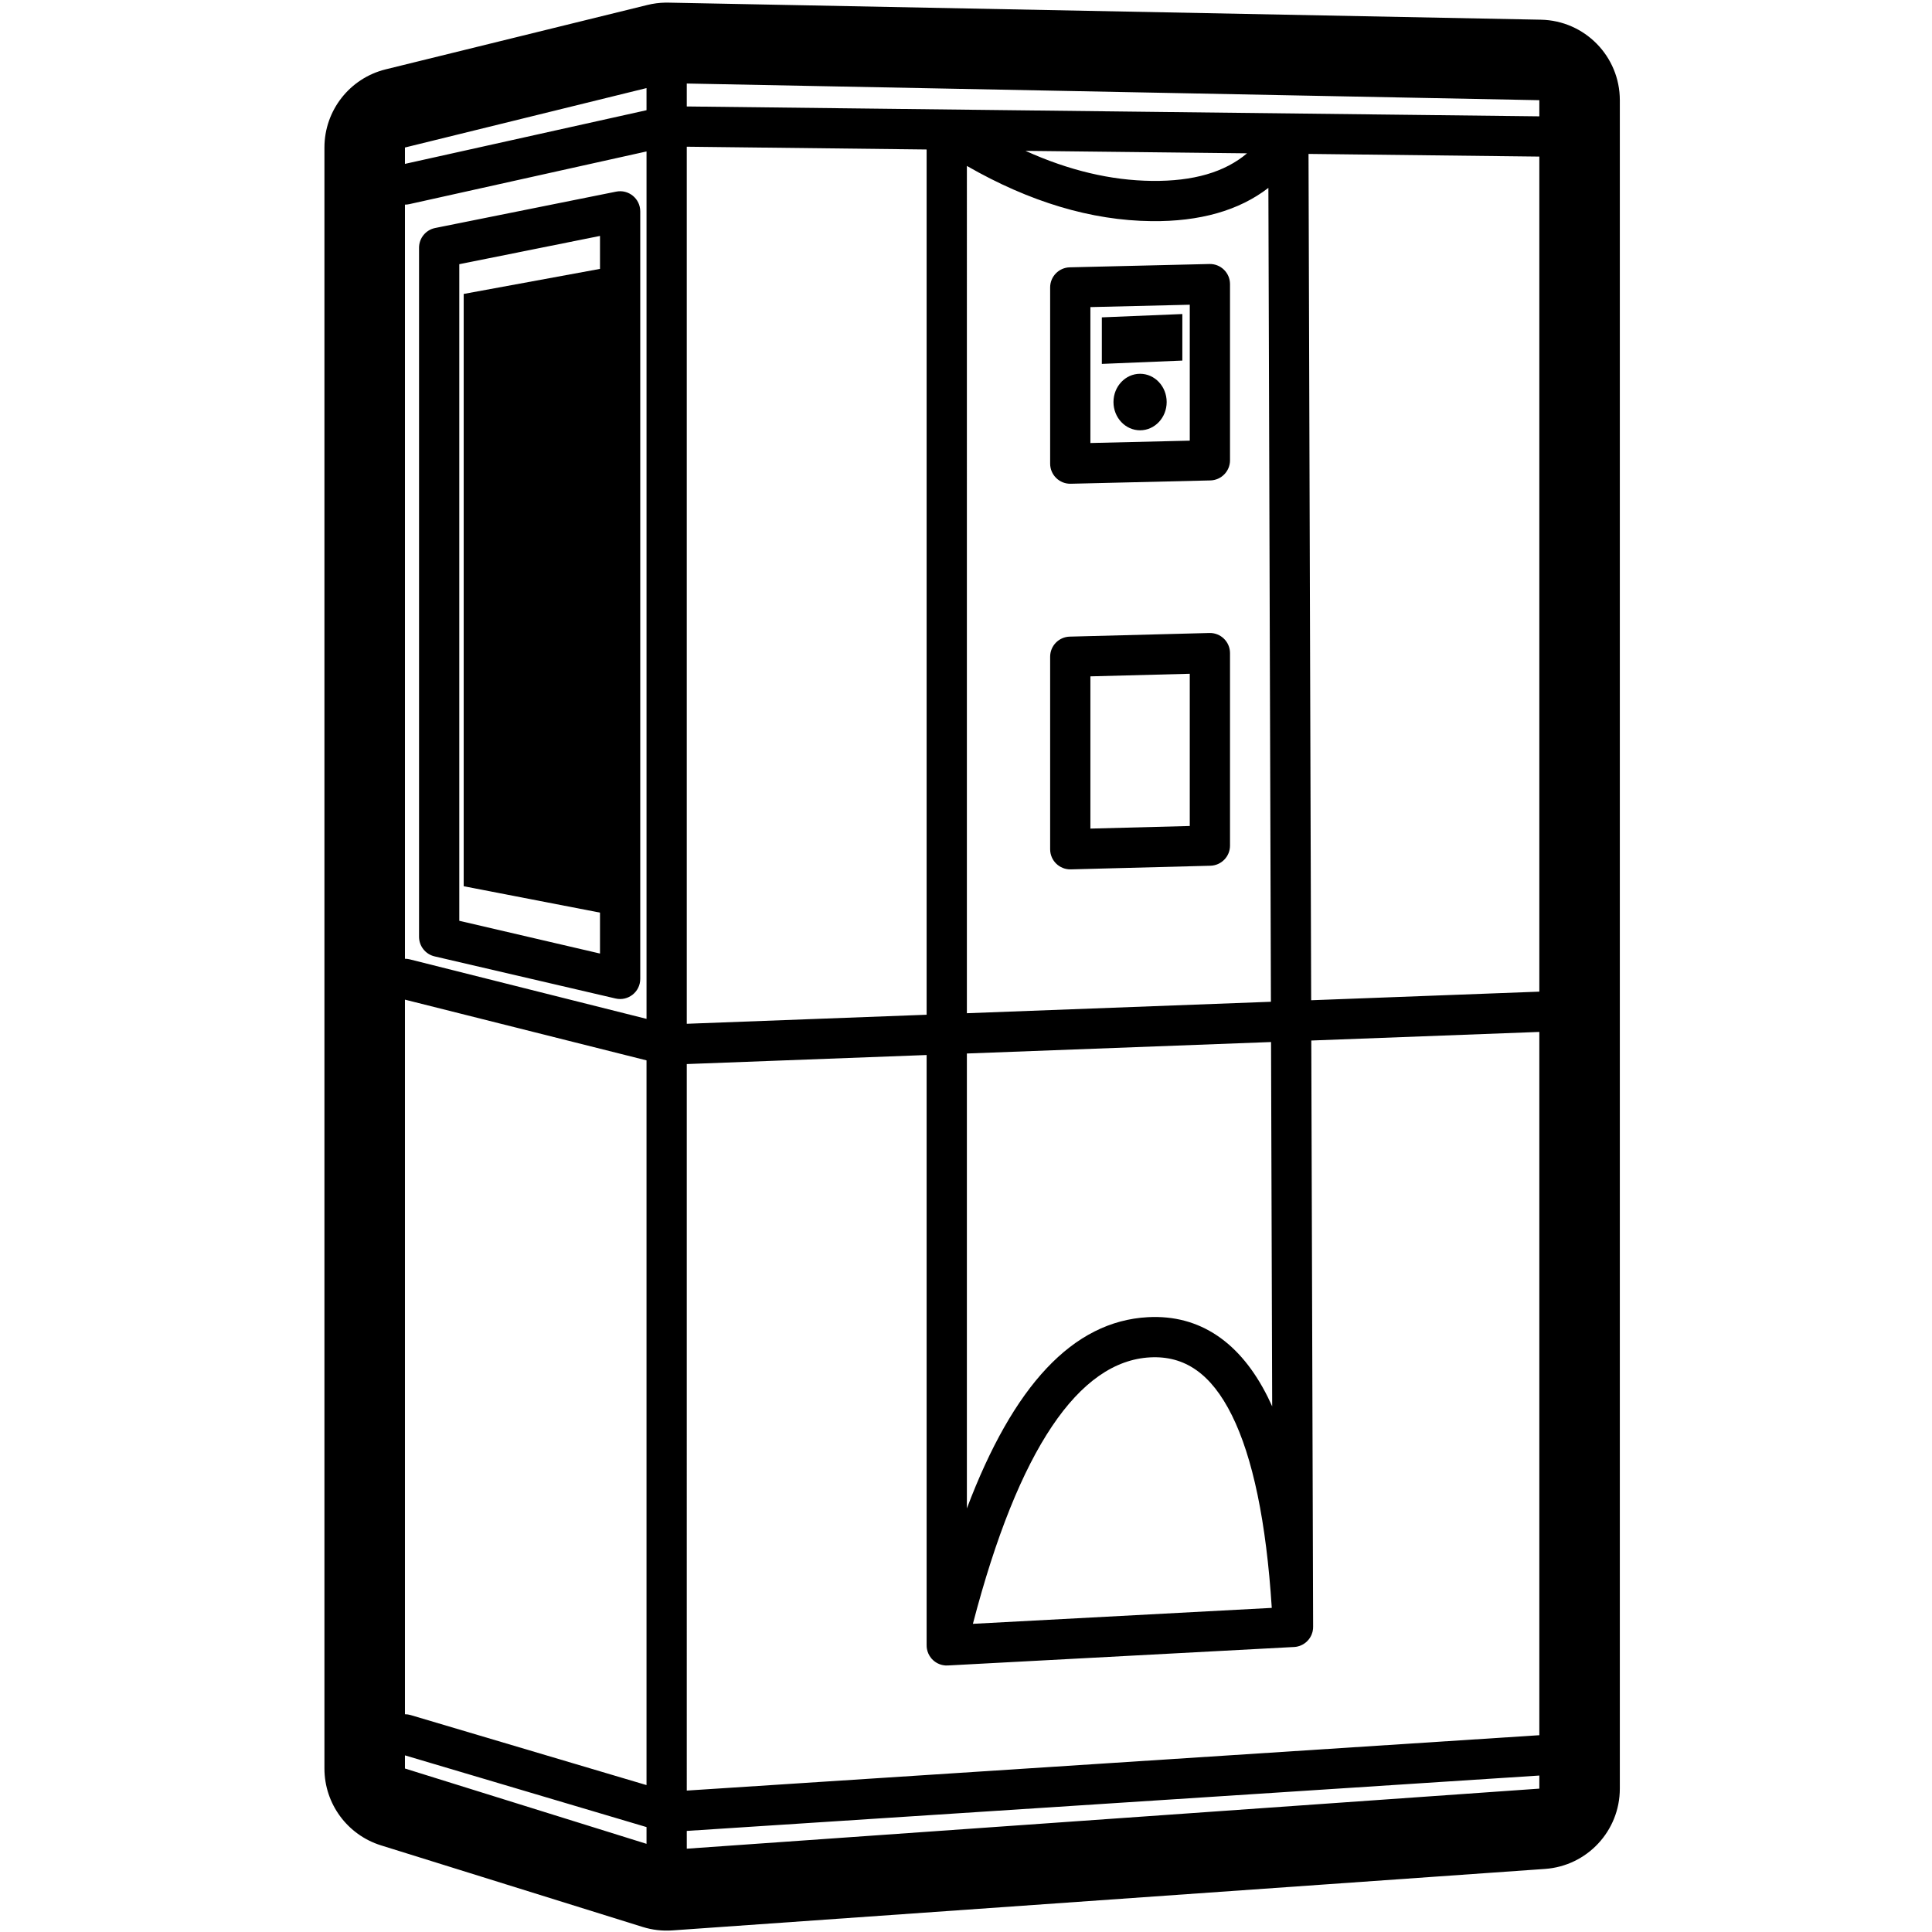
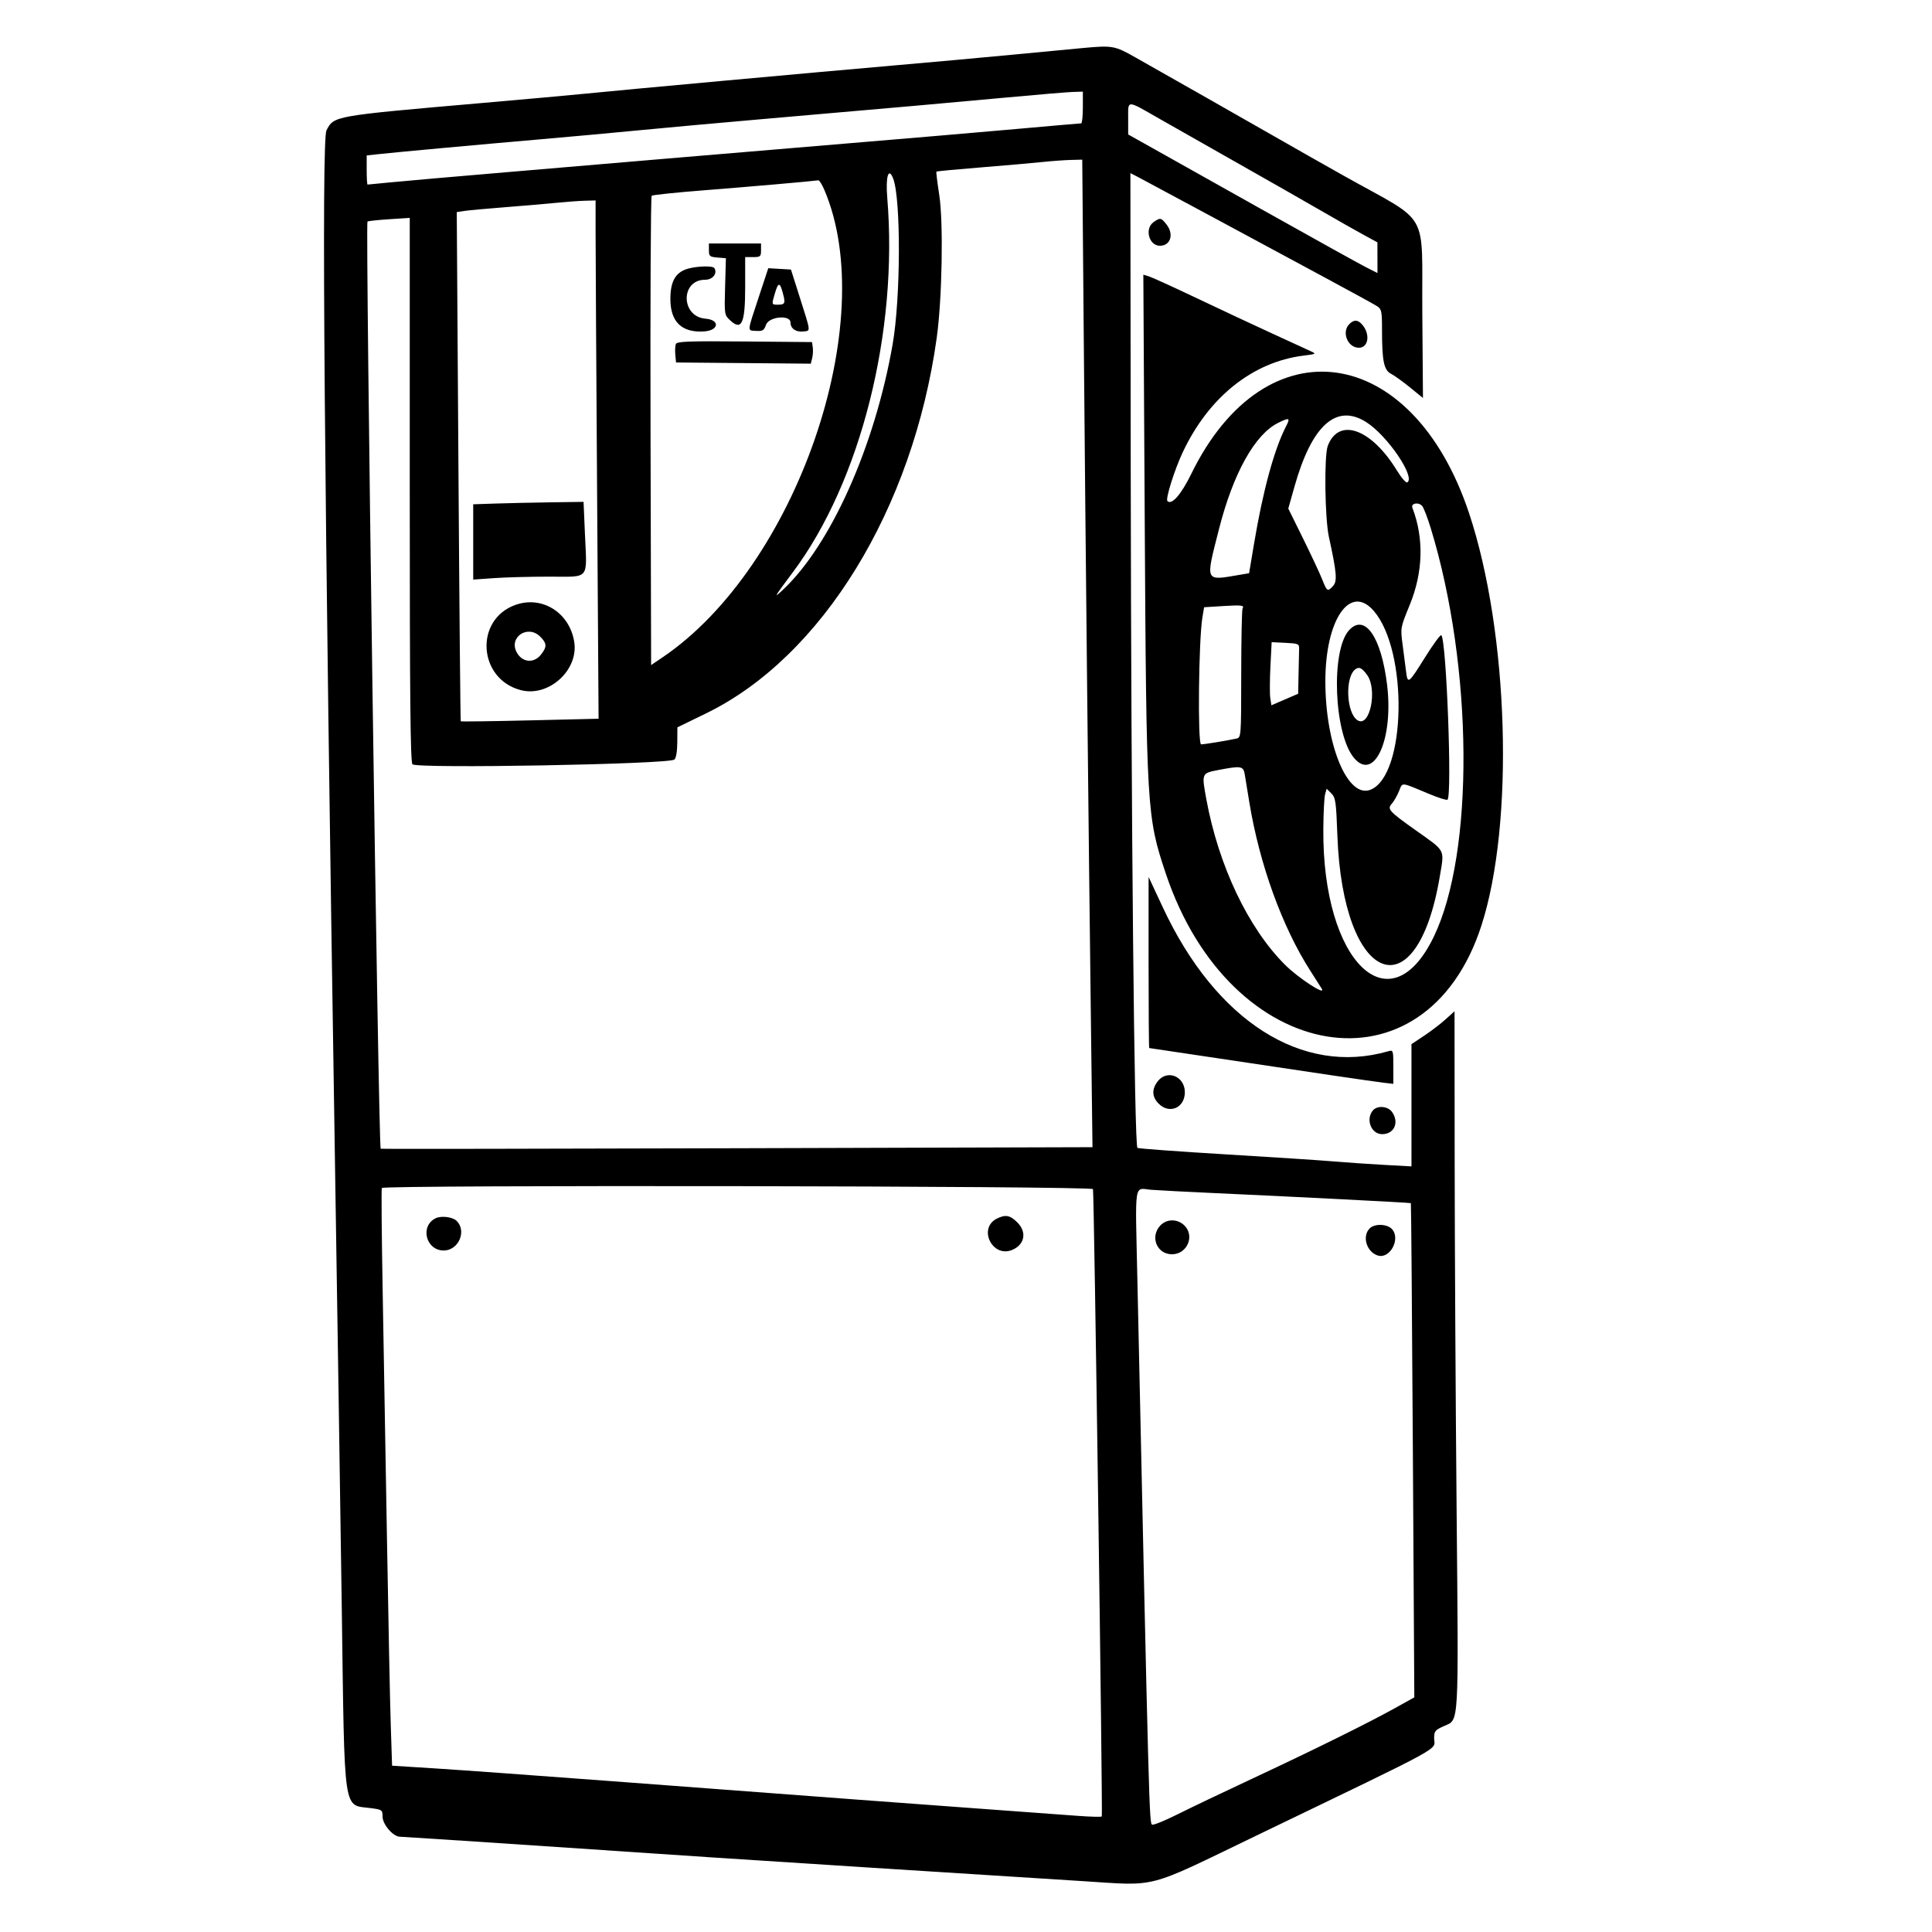
- <svg xmlns="http://www.w3.org/2000/svg" viewBox="0 0 960 960">
-   <g fill="currentColor" fill-rule="evenodd">
-     <path d="m332.034 1.308 433.631 8.482c21.783.426 39.218 18.206 39.218 39.992v838.978c0 21.001-16.24 38.425-37.189 39.901-.184.013-.339.024-.492.035l-.116.008c-.757.053-1.674.118-6.168.434-7.905.557-7.905.557-20.326 1.432-11.615.818-18.963 1.336-26.075 1.837l-.947.067c-.316.022-.631.044-.947.067l-1.162.082-.676.048-.666.047c-10.896.768-23.156 1.631-50.833 3.581-126.476 8.91-126.476 8.91-325.223 22.91-4.97.35-9.962-.231-14.718-1.714l-130.042-40.549c-16.711-5.211-28.093-20.682-28.093-38.187v-805.461c0-18.411 12.567-34.444 30.445-38.842 1.355-.333 1.355-.333 8.128-1.999 3.404-.837 5.586-1.374 7.674-1.888l.892-.22.448-.11.406-.1c3.2-.787 6.9-1.697 14.962-3.681 12.954-3.187 21.484-5.285 29.475-7.251l.996-.245c.331-.082.662-.163.992-.244l1.391-.342c14.139-3.478 28.318-6.966 64.676-15.91 2.898-.713 5.865-1.099 8.846-1.158zm432.849 880.947.649-.041c-41.737 2.711-74.709 4.853-101.929 6.621l-7.623.495c-46.026 2.99-75.12 4.879-103.702 6.736l-5.357.348c-29.178 1.895-58.893 3.825-106.612 6.925-28.818 1.872-40.922 2.658-52.175 3.389l-1.162.075c-7.733.502-15.322.995-27.969 1.817-10.907.708-12.237.795-17.75 1.153l.006 8.83c282.417-19.895 423.625-29.842 423.625-29.842zm-563.67-10.025-.002 6.53 120.041 37.43.001-8.325c-.294-.087-.617-.183-.974-.289-2.881-.855-4.886-1.451-6.7-1.989l-.45-.134-.444-.132c-.147-.044-.294-.087-.441-.131l-.44-.131c-3.451-1.025-7.042-2.091-15.907-4.722-14.792-4.391-23.815-7.07-32.855-9.753l-1.392-.413c-13.325-3.956-27.328-8.113-60.437-17.941zm563.67-359.473-113.31 4.271.907 291.171c.016.791-.06 1.563-.219 2.305-.002.006-.003.012-.004.017l.004-.017c-.018.082-.036.164-.056.245-.006.02-.011.041-.016.061l-.021.084c-.009.036-.019.072-.028.107-.01.034-.019.068-.029.102-.087.311-.189.616-.305.914-.013.034-.027.067-.04.101-.016.042-.033.083-.051.124-.015.035-.03.071-.045.106-.056.131-.115.26-.177.388-.056.115-.113.229-.173.342-.017.031-.033.063-.051.094-.024.045-.049.089-.074.133-.017.03-.034.061-.052.091-.026.044-.052.089-.078.133-.023.038-.046.076-.069.113-.023.037-.045.073-.068.109-.103.162-.21.32-.322.476-.09.125-.182.248-.277.368-.029.036-.057.072-.086.108-.029.035-.058.071-.087.106-.018.021-.036.043-.054.064-.205.242-.422.473-.649.694-.029.029-.059.057-.089.085-.094.089-.19.177-.287.262-.033.029-.065.057-.099.086-.039.033-.079.067-.118.1-.244.203-.498.394-.762.573-.019.013-.038.026-.057.038-.182.122-.368.239-.559.349-.043.024-.086.049-.129.073-.041.024-.083.046-.124.069-.029.015-.057.03-.086.045-.441.233-.902.434-1.38.6-.024.008-.048.016-.072.024l-.049.017c-.304.101-.615.188-.932.26-.024.005-.048.01-.072.016-.047.011-.094.021-.141.03-.052.01-.104.021-.157.031-.012.002-.024.005-.035.007-.073.013-.146.026-.219.038-.044.007-.087.014-.13.02-.043.006-.087.012-.13.018-.149.02-.299.037-.45.05-.035.003-.07.006-.106.009-.072.006-.143.011-.215.015-.014.001-.027.002-.041.002l-.021.001c-.01.001-.021.001-.031.002l-.014-.001-171.773 9.167c-.421.031-.847.036-1.276.012-.024-.002-.047-.003-.07-.005-.061-.003-.122-.007-.183-.012-.039-.003-.078-.006-.116-.01-.034-.003-.069-.007-.104-.01-1.282-.127-2.495-.499-3.591-1.068-.063-.032-.125-.065-.187-.099-.014-.008-.028-.016-.043-.024-.973-.535-1.835-1.223-2.564-2.024-.038-.043-.076-.085-.114-.128-.018-.02-.035-.04-.052-.059-.008-.01-.017-.021-.026-.031l-.112-.133c-.007-.008-.014-.017-.02-.025-.042-.051-.084-.103-.125-.155-.01-.014-.021-.027-.031-.04-.972-1.239-1.659-2.715-1.958-4.33-.124-.663-.182-1.344-.168-2.033l-0-293.147-119.183 4.492.001 361.006c4.504-.293 6.454-.419 16.453-1.069 12.015-.78 19.465-1.264 26.81-1.741l1.16-.075c.696-.045 1.393-.09 2.095-.136l.704-.046.708-.046c10.656-.692 22.998-1.494 49.829-3.237 48.061-3.122 77.858-5.057 107.239-6.966l4.638-.301c46.399-3.014 94.098-6.112 213.346-13.858.217-.014.433-.021.648-.021zm-563.672-16.04 0 355.078c.941 0 1.898.135 2.845.416 59.602 17.693 59.602 17.693 97.531 28.953 8.865 2.632 12.456 3.698 15.907 4.722l.44.131c1.05.312 2.107.626 3.317.985l-0-360.109zm370.253 177.754c-35.24 1.88-65.308 45.278-88.036 132.398l148.51-7.92c-2.742-42.841-9.439-74.823-19.844-95.753-10.259-20.635-23.436-29.643-40.63-28.725zm60.111-156.689-151.14 5.697-0 226.044c23.033-60.984 52.652-93.033 89.963-95.024 25.779-1.375 46.013 12.456 59.604 39.793.73 1.468 1.443 2.978 2.138 4.528zm-290.323-444.88v435.809l119.183-4.492v-429.937zm-20.797 2.527-1.719.382c-22.939 5.096-35.04 7.785-45.902 10.198l-.802.178c-.4.089-.799.178-1.197.266l-1.394.31c-3.247.721-6.472 1.438-9.944 2.209l-3.042.676c-5.711 1.269-12.22 2.715-20.564 4.569-1.201.267-2.306.512-3.326.739l-.854.19c-6.118 1.359-9.059 2.013-11.995 2.665l-.452.1c-2.113.469-4.307.957-7.755 1.723-2.133.474-3.595.799-4.638 1.03l-.333.074c-1.378.306-1.942.431-2.458.546l-.119.026c-.04.009-.079.018-.119.026l-.124.028c-.105.023-.215.048-.336.075-.727.162-1.453.239-2.168.24l-0 374.724c.805.001 1.622.099 2.438.304l117.603 29.562 0-431.018c-.267.059-.533.118-.797.177zm159.981 7.02-.001 421.016 151.077-5.694-1.259-404.416c-14.622 11.29-34.136 16.799-58.074 16.531-29.962-.336-60.56-9.533-91.744-27.437zm169.763-5.97 1.311 420.538 112.997-4.259c.126-.005.252-.007.377-.007l0-414.944c-.039-0-.077-0-.116-.001zm-332.062 28.542v381.385c0 6.438-5.996 11.199-12.266 9.74l-89.916-20.923c-4.529-1.054-7.734-5.09-7.734-9.74v-342.394c0-4.763 3.36-8.866 8.03-9.804.128-.026.238-.048.345-.069l.107-.021c.267-.054.543-.109 1.052-.211l.335-.067c.061-.012.125-.025.192-.039l.52-.104c.474-.095 1.065-.214 1.817-.365l.594-.119c.209-.042.428-.086.658-.132 2.433-.489 3.963-.796 5.451-1.095l.558-.112c.466-.094.939-.189 1.444-.29l.909-.183c1.903-.382 4.376-.879 8.497-1.707 26.226-5.269 26.226-5.269 67.437-13.55 6.19-1.244 11.97 3.49 11.97 9.804zm-20 12.209-.223.045c-15.654 3.145-23.686 4.759-31.319 6.293l-.726.146-.962.193c-6.092 1.224-12.271 2.466-22.237 4.468-4.003.804-6.45 1.296-8.332 1.674l-.63.127-.445.089c-1.671.336-2.984.599-4.888.982l-.154.031v326.264l69.916 16.269zm313.05 207.298v95.652c0 5.422-4.32 9.856-9.74 9.997l-69.376 1.805c-5.623.146-10.26-4.372-10.26-9.997v-95.652c0-5.422 4.32-9.856 9.74-9.997l69.376-1.805c5.623-.146 10.26 4.372 10.26 9.997zm-20 10.263-49.376 1.285v75.645l49.376-1.285zm20-193.614v87.546c0 5.43-4.333 9.868-9.762 9.997l-69.376 1.652c-5.614.134-10.238-4.381-10.238-9.997v-87.546c0-5.43 4.333-9.868 9.762-9.997l69.376-1.652c5.614-.134 10.238 4.381 10.238 9.997zm-20 10.241-49.376 1.175v67.54l49.376-1.176zm-18.783-61.53c20.617.231 36.179-4.338 47.249-13.703l-110.096-1.232c21.548 9.752 42.489 14.707 62.847 14.935zm-371.193-16.589-0 8.135c.607-.135 1.443-.321 2.69-.598l.494-.11c.772-.172 1.686-.375 2.774-.616 3.694-.821 5.949-1.322 8.207-1.823l.452-.1c3.397-.755 7.016-1.559 15.724-3.493 3.165-.703 6.066-1.348 8.76-1.946l1.449-.322c3.811-.847 7.205-1.601 10.356-2.301l2.295-.51c4.152-.923 7.933-1.762 11.785-2.618l.926-.206c9.125-2.027 18.848-4.187 35-7.776l2.53-.562c4.911-1.091 10.396-2.31 16.599-3.688l-.001-10.996c-80.027 19.687-120.04 29.53-120.04 29.53zm140.041-31.797v11.399l423.631 4.904.001-8.022z" fill-rule="nonzero" />
-     <path d="m230.406 146.055v294.307l71 13.747v-321.103c-47.333 8.699-71 13.049-71 13.049z" />
-     <path d="m547.498 157.695 40-1.652v23.125l-40 1.652z" />
-     <ellipse cx="566.498" cy="199.772" rx="13.215" ry="14.04" />
-   </g>
+ <svg xmlns="http://www.w3.org/2000/svg" viewBox="45 26 333 333">
+   <path fill="currentColor" fill-rule="evenodd" d="M231.836 34.259c-.859.079-6.133.58-11.719 1.114-5.586.533-15.166 1.402-21.289 1.932-12.536 1.084-47.488 4.28-53.137 4.859-2.034.209-9.939.923-17.566 1.587-25.77 2.244-25.544 2.204-26.856 4.724-.874 1.677-.384 61.583 1.44 176.134.436 27.393.977 62.813 1.201 78.711.51 36.074.16 33.686 5.039 34.334 1.897.251 1.988.318 1.989 1.452 0 1.351 1.829 3.471 2.997 3.473.603.001 33.423 2.176 53.057 3.517 5.859.4 45.302 2.925 64.453 4.125 13.318.835 10.727 1.509 30.078-7.824 33.602-16.205 30.665-14.593 30.665-16.821 0-1.19.174-1.398 1.759-2.099 2.55-1.128 2.459.46 2.117-36.954-.172-18.906-.324-46.041-.337-60.299l-.024-25.924-1.55 1.4c-.853.77-2.522 2.046-3.711 2.835l-2.161 1.435v21.069l-4.785-.263c-2.632-.145-6.543-.415-8.691-.599-2.149-.184-10.54-.732-18.647-1.218-8.108-.486-14.907-.985-15.109-1.11-.533-.33-1.086-56.124-1.155-116.537l-.059-51.477 1.274.658c.701.362 6.723 3.594 13.383 7.183S269.941 72 274.023 74.198c4.082 2.199 7.818 4.249 8.301 4.557.803.511.879.858.879 4.012 0 5.459.316 7.018 1.554 7.658.578.299 2.054 1.36 3.278 2.358l2.227 1.813-.112-14.652c-.138-18.183 1.603-15.15-13.587-23.68-3.545-1.991-8.204-4.632-10.352-5.869-2.148-1.238-8.037-4.591-13.086-7.452s-10.666-6.047-12.484-7.08c-3.462-1.969-3.922-2.052-8.805-1.604m-.195 10.272c0 1.504-.132 2.733-.293 2.731-.161-.001-5.215.438-11.231.976-6.015.538-19.375 1.679-29.687 2.534-10.313.856-23.936 2.001-30.274 2.544-6.338.544-18.818 1.604-27.734 2.356-8.916.753-17.944 1.542-20.061 1.755-2.118.212-3.919.386-4.004.386s-.154-1.13-.154-2.511v-2.511l2.051-.225c3.078-.336 17.654-1.671 28.027-2.567 5.049-.436 12.696-1.136 16.992-1.555 4.297-.419 13.965-1.295 21.485-1.947 24.107-2.089 31.821-2.772 41.797-3.698 5.371-.499 10.512-.929 11.425-.955l1.661-.047zm13.108 1.886c2.566 1.467 8.796 5.003 13.845 7.858 5.049 2.856 11.377 6.463 14.062 8.017 2.686 1.554 5.98 3.423 7.32 4.154l2.437 1.327.004 2.644.005 2.643-2.018-1.022c-1.11-.563-9.064-4.976-17.676-9.808s-17.372-9.746-19.466-10.92l-3.809-2.135v-2.713c0-3.291-.376-3.288 5.296-.045m-12.952 37.86c.285 33.602.846 87.077 1.249 119.092l.256 20.36-61.28.181c-33.704.1-61.337.138-61.408.084-.385-.291-2.652-159.43-2.277-159.805.095-.095 1.773-.275 3.73-.402l3.558-.231v46.855c0 35.922.109 46.964.469 47.323.774.775 44.094-.004 45.136-.811.3-.232.496-1.378.507-2.967l.019-2.589 4.962-2.417c19.991-9.739 35.653-35.264 39.742-64.77.932-6.731 1.161-19.875.428-24.594-.333-2.139-.552-3.943-.487-4.007.064-.065 3.528-.392 7.698-.728 4.169-.336 8.899-.75 10.51-.921 1.612-.171 3.83-.334 4.929-.362l1.999-.052zm-32.851-27.503c1.357 3.538 1.302 20.586-.092 28.578-3.081 17.647-10.717 34.689-18.991 42.382-1.597 1.485-1.463 1.254 1.815-3.131 11.672-15.611 18.169-41.424 16.248-64.544-.302-3.63.23-5.343 1.02-3.285m-11.878 1.919c9.769 22.789-4.849 65.044-27.888 80.619l-1.953 1.32-.1-40.314c-.055-22.173.033-40.433.195-40.577.163-.145 4.25-.571 9.084-.948 7.491-.585 18.626-1.556 19.643-1.714.169-.026.627.7 1.019 1.614m-39.411 7.616c.001 3.169.117 23.268.259 44.666l.257 38.905-11.82.282c-6.5.156-11.872.227-11.935.158-.064-.068-.246-19.844-.403-43.945l-.287-43.821 1.32-.198c.725-.109 3.868-.396 6.983-.639 3.115-.242 7.071-.581 8.789-.753 1.719-.172 3.96-.337 4.981-.365l1.855-.052zm96.18-2.029c-1.597 1.119-.81 4.079 1.085 4.079 1.837 0 2.458-1.986 1.143-3.658-.945-1.202-1.077-1.227-2.228-.421m-76.649 4.837c0 1.045.131 1.159 1.464 1.27l1.465.121-.138 4.883c-.136 4.831-.127 4.892.875 5.826 1.982 1.846 2.584.522 2.584-5.692v-5.212h1.367c1.258 0 1.367-.094 1.367-1.172v-1.172h-8.984zm-3.355 3.126c-2.32.555-3.286 2.112-3.286 5.296 0 3.938 1.967 5.834 5.797 5.586 2.581-.166 2.795-1.991.258-2.197-4.276-.346-4.343-6.709-.072-6.709 1.316 0 2.171-1.085 1.592-2.021-.237-.384-2.596-.359-4.289.045m11.938 4.984c-2.035 6.167-2 5.708-.442 5.806 1.12.071 1.36-.077 1.698-1.046.499-1.431 4.223-1.779 4.223-.394 0 1.037.938 1.688 2.222 1.541 1.281-.147 1.324.248-.655-5.986l-1.488-4.687-1.954-.117-1.954-.117zm66.534 38.45c.283 49.909.353 51.083 3.627 60.874 11.091 33.165 44.779 38.736 54.4 8.996 5.711-17.653 4.731-50.474-2.123-71.094-9.758-29.354-35.082-32.948-47.873-6.793-1.757 3.593-3.378 5.444-4.119 4.703-.357-.357 1.185-5.293 2.6-8.322 4.462-9.552 12.055-15.647 20.862-16.747 2.246-.281 2.258-.289 1.158-.799-.611-.284-3.571-1.644-6.579-3.021-3.008-1.378-8.809-4.094-12.891-6.036-4.082-1.941-7.845-3.656-8.362-3.811l-.939-.281zm-62.364-39.123c.469 1.758.375 1.962-.905 1.962-1.054 0-1.056-.01-.459-2.006.572-1.909.845-1.9 1.364.044m97.626 5.31c-1.375 1.374-.282 4.074 1.649 4.074 1.666 0 1.997-2.368.56-4.004-.743-.847-1.411-.868-2.209-.07m-116.081 3.445c-.117.305-.157 1.142-.088 1.861l.125 1.307 11.613.103 11.612.103.236-.942c.131-.519.178-1.356.107-1.861l-.13-.919-11.631-.104c-9.755-.086-11.666-.014-11.844.452M280.49 98.76c3.637 2.31 8.524 9.484 7.072 10.381-.215.133-1.009-.77-1.765-2.008-4.436-7.265-10.049-9.274-11.943-4.276-.644 1.7-.508 12.482.197 15.698 1.339 6.102 1.469 7.608.728 8.426-.949 1.049-1.052.988-1.88-1.104-.404-1.019-1.885-4.186-3.291-7.037l-2.558-5.183 1.071-3.801c2.982-10.578 7.212-14.373 12.369-11.096m-13.845.766c-2.021 3.907-3.972 11.073-5.5 20.199l-.85 5.076-1.534.26c-6.179 1.049-6.013 1.407-3.656-7.865 2.441-9.605 6.184-16.326 10.198-18.312 1.96-.97 2.132-.887 1.342.642m-136.274 13.265-3.808.128v12.979l3.575-.254c1.967-.139 6.253-.253 9.525-.253 7.099 0 6.506.704 6.16-7.309l-.241-5.582-5.701.082c-3.136.045-7.415.139-9.51.209m161.251 4.306c7.305 23.948 7.524 55.875.484 70.403-7.569 15.617-19.183 4.286-19.018-18.555.02-2.793.157-5.511.305-6.04l.268-.962.809.808c.729.729.83 1.431 1.039 7.212.927 25.739 13.687 30.836 17.663 7.056.791-4.729 1.059-4.214-4.109-7.878-4.669-3.31-5.009-3.686-4.171-4.612.344-.38.896-1.339 1.227-2.131.676-1.618.155-1.664 5.251.463 1.592.665 2.998 1.104 3.125.976.811-.812-.193-27.503-1.066-28.353-.146-.141-1.408 1.572-2.804 3.808-2.875 4.603-3 4.695-3.28 2.407-.112-.913-.378-2.973-.591-4.578-.386-2.905-.38-2.937 1.22-6.836 2.32-5.656 2.483-11.507.466-16.762-.303-.791 1.089-1.036 1.695-.299.268.326.937 2.069 1.487 3.873M133.843 130.26c-7.101 2.531-6.458 12.768.923 14.691 4.797 1.25 9.99-3.444 9.21-8.324-.805-5.034-5.536-8.006-10.133-6.367m147.959 1.057c5.943 6.942 5.568 28.257-.541 30.788-3.944 1.634-7.823-7.626-7.823-18.674 0-10.683 4.282-16.884 8.364-12.114m-22.634-.438c-.121.196-.225 5.281-.23 11.3-.01 10.923-.011 10.946-.86 11.13-1.668.364-5.497.988-6.057.988-.61 0-.425-17.97.225-21.875l.293-1.758 3.125-.195c3.341-.209 3.849-.15 3.504.41m18.371 3.729c-3.191 3.442-2.637 17.899.844 22.036 3.491 4.149 6.831-3.24 5.697-12.602-1.001-8.255-3.84-12.35-6.541-9.434m-139.435 1.116c1.169 1.17 1.198 1.757.149 3.091-1.246 1.584-3.264 1.388-4.21-.41-1.371-2.605 1.946-4.795 4.061-2.681m130.813 2.069c-.015.483-.059 2.432-.097 4.331l-.07 3.451-2.306.995-2.306.995-.19-1.224c-.105-.673-.095-3.121.021-5.44l.212-4.216 2.382.114c2.186.106 2.38.188 2.354.994m11.682 4.49c1.88 2.519.523 9.193-1.601 7.869-1.978-1.233-2.213-7.579-.326-8.837.619-.413 1.062-.19 1.927.968m-21.053 17.19c.114.698.466 2.851.784 4.785 1.757 10.711 5.675 21.529 10.54 29.101.898 1.397 1.772 2.771 1.944 3.054.807 1.332-4.049-1.84-6.361-4.155-6.345-6.353-11.427-17.067-13.534-28.531-.814-4.428-.804-4.454 1.995-4.993 4.008-.773 4.396-.711 4.632.739m-16.576 32.422c-.001 8.11.049 14.746.11 14.746s5.379.794 11.816 1.764c16.231 2.447 26.64 3.98 28.6 4.214l1.66.197v-2.938c0-2.861-.023-2.931-.879-2.684-14.828 4.278-29.697-5.2-38.831-24.751l-2.474-5.295zm1.59 20.462c-1.074 1.366-1.023 2.7.149 3.872 1.869 1.869 4.51.716 4.51-1.971 0-2.745-3.025-3.979-4.659-1.901m37.063 5.047c-1.276 1.537-.279 4.08 1.6 4.08 2.084 0 2.986-2.006 1.716-3.819-.718-1.024-2.562-1.169-3.316-.261m-48.236 13.553c.195.6 1.698 107.653 1.518 108.118-.044.115-1.896.073-4.114-.093-2.218-.165-10.098-.743-17.51-1.283-13.497-.984-19.756-1.452-62.695-4.684-12.676-.954-26.413-1.947-30.527-2.207l-7.48-.472-.23-7.062c-.127-3.885-.42-18.313-.651-32.063s-.564-32.91-.739-42.578-.241-17.71-.147-17.871c.322-.55 122.395-.356 122.575.195m20.91.684c13.344.602 33.78 1.648 33.881 1.733.05.043.205 19.226.343 42.629l.251 42.552-3.273 1.823c-4.576 2.55-14.189 7.301-24.757 12.236-4.941 2.308-10.717 5.066-12.836 6.129-2.118 1.063-4.061 1.852-4.316 1.754-.502-.192-.534-1.375-2.544-93.622-.387-17.786-.656-16.033 2.424-15.799 1.336.102 6.208.356 10.827.565m-134.233 4.348c-2.719 1.365-1.648 5.547 1.42 5.547 2.541 0 3.999-3.33 2.233-5.096-.697-.696-2.678-.941-3.653-.451m96.739.06c-3.286 1.663-.76 6.802 2.65 5.39 2.175-.901 2.579-3.06.89-4.75-1.246-1.246-2.053-1.392-3.54-.64m28.187 1.183c-1.819 1.936-.593 4.956 2.012 4.956 2.647 0 3.995-3.225 2.094-5.011-1.201-1.128-3.017-1.104-4.106.055m36.093.491c-1.354 1.354-.551 4.06 1.388 4.675 2.091.664 3.99-2.85 2.457-4.544-.826-.912-2.99-.986-3.845-.131" />
</svg>
